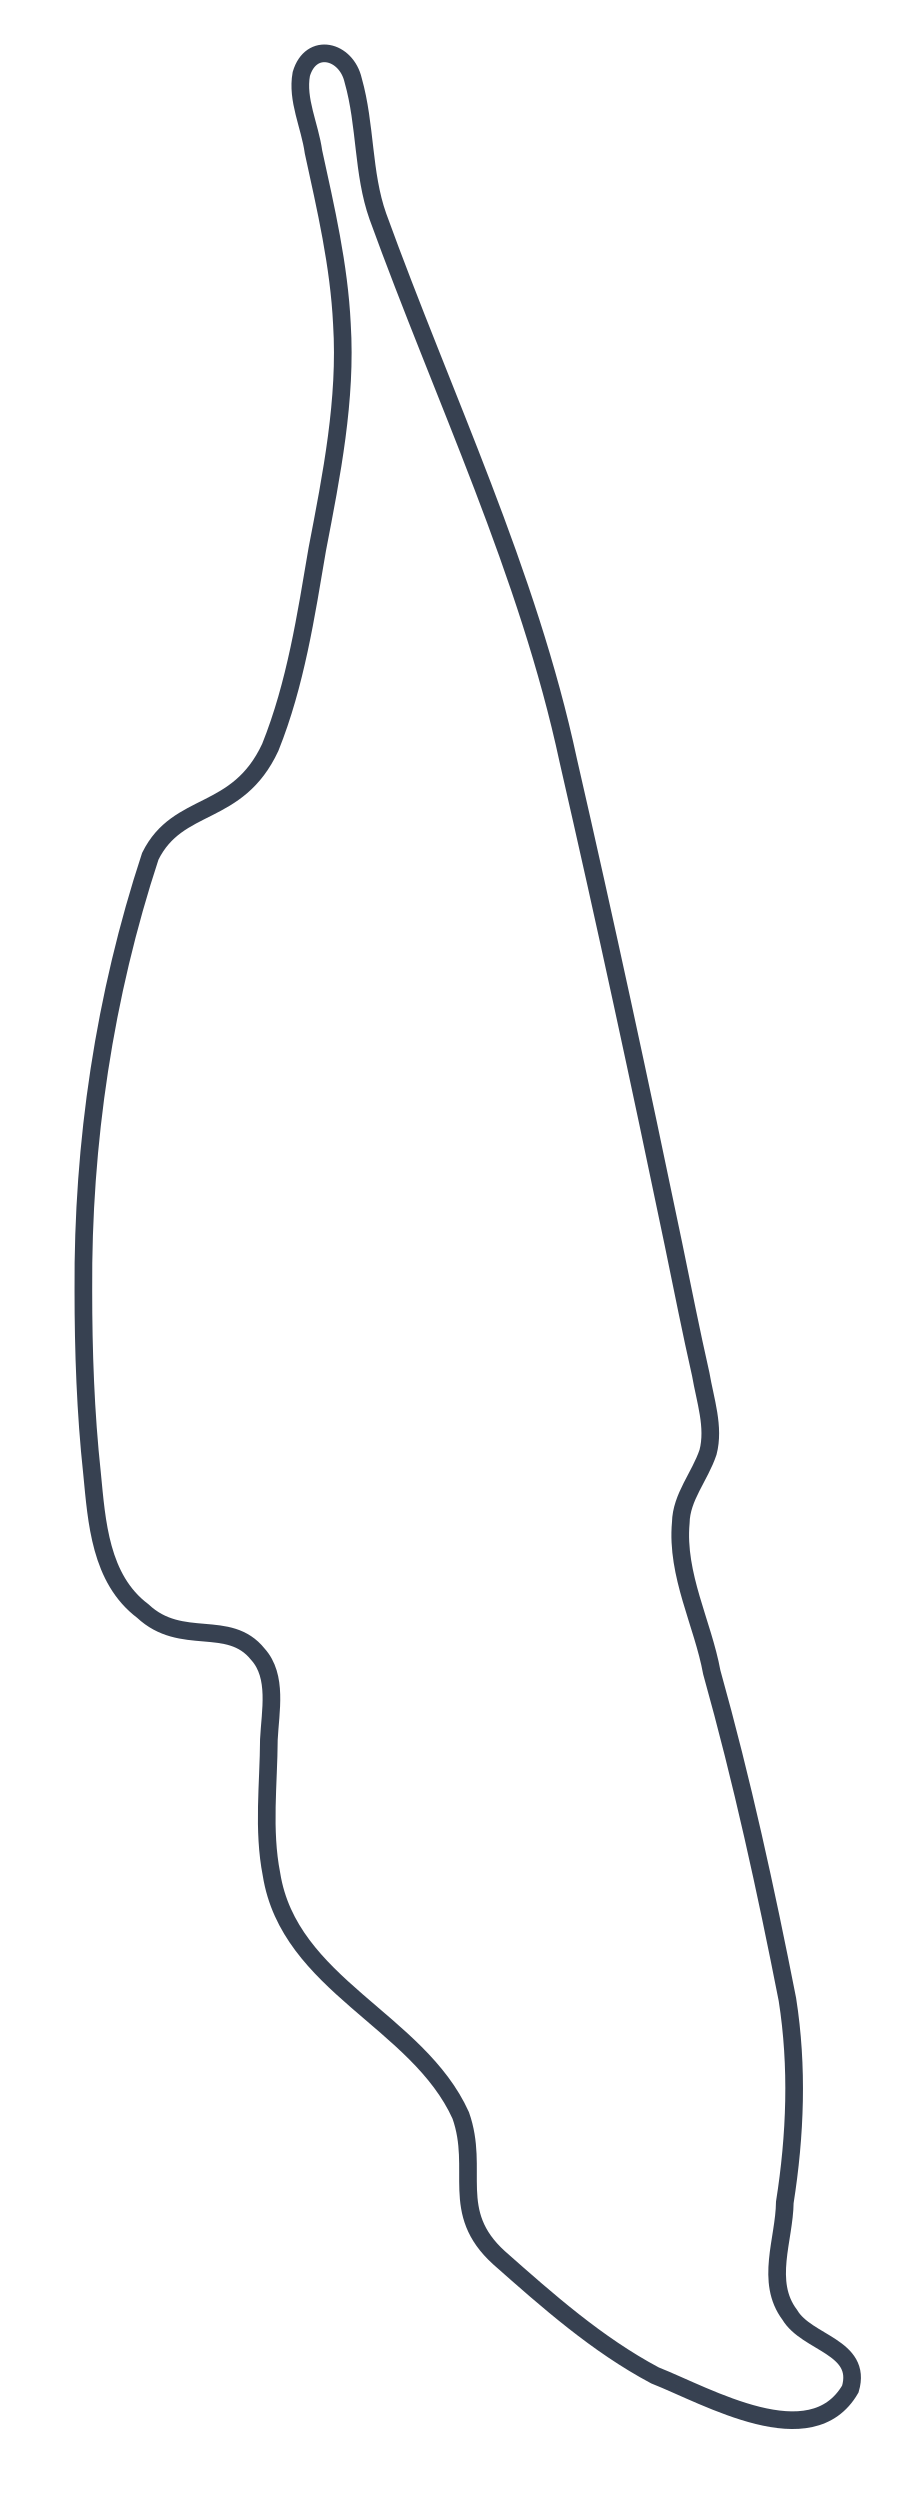
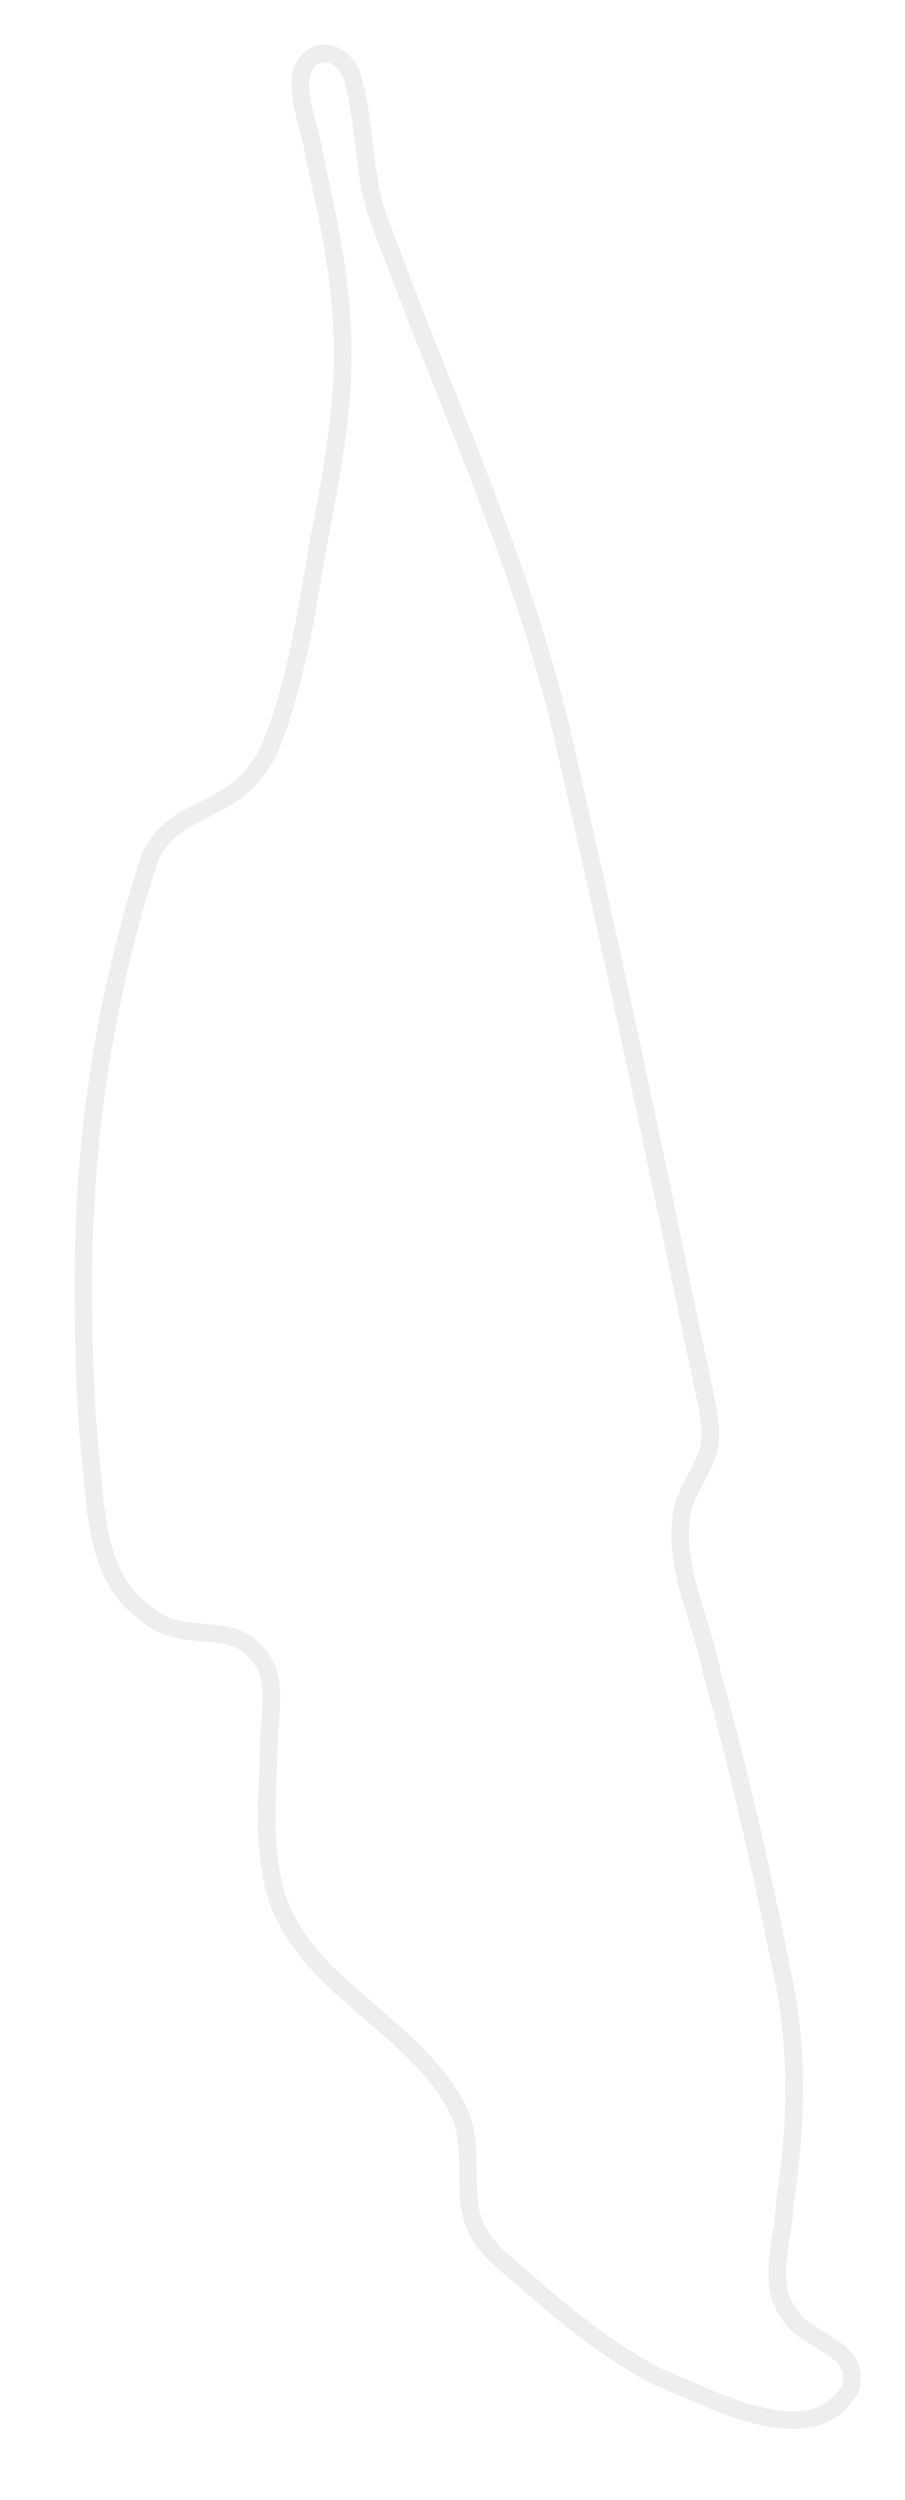
<svg xmlns="http://www.w3.org/2000/svg" version="1.1" id="Layer_1" x="0px" y="0px" viewBox="0 0 369.8 1022" style="enable-background:new 0 0 369.8 1022;" xml:space="preserve">
  <style type="text/css">
- 	.st0{fill:none;stroke:#374151;stroke-width:7.215;stroke-miterlimit:2.107;}
+ 	.st0{fill:none;stroke:#EEEEEE;stroke-width:7.215;stroke-miterlimit:2.107;}
</style>
  <g transform="translate (0 15) scale(0.96 0.96)">
    <path vector-effect="non-scaling-stroke" class="st0" d="M335.3,835.8c4.5,28.7,3.4,57.8-1.1,86.4c-0.2,15.9-8.5,33.8,2.1,47.9  c7.2,12.2,31.1,13.5,25.8,31.6c-16.7,28.8-60.7,3.1-83.2-5.8c-24.6-13.1-45.6-31.7-66.4-50.1c-21.5-19.5-8.1-37.3-16.3-60.6  c-18.3-40.5-73.1-55.6-80.6-102.7c-3.7-18.9-1.2-38.6-1.1-57.4c0.6-12,3.8-26.9-4.7-36.3c-12.4-15.5-32.5-2.9-49-18.4  c-18.2-13.7-19.6-38.1-21.6-58.5c-2.8-26-3.7-52.2-3.7-78C35.1,471,44.5,408.3,64,349c11.8-23.9,37.1-16.2,51.1-46.4  c10.8-26.9,15.2-56.1,20-84.3c6.1-31.7,12.5-63.9,10.5-95.9c-1.2-25-6.9-49.4-12.1-73.3c-1.6-11.4-7.2-22.2-5.2-33.2  c4.1-13.9,19.2-10.1,22.1,2.7c5.4,19.1,4,39.5,10.5,57.9c28,77.2,64,151.8,81.1,231.8c15.8,68.9,30.6,137.6,44.8,206  c3.9,18.9,7.5,37.2,11.6,55.3c1.9,11.1,5.9,22.5,3.1,33.2c-3.5,10.4-11.4,19.1-11.6,30c-2,22.2,9.4,42.9,13.2,63.7  C316.1,743,326.1,789,335.3,835.8z" />
  </g>
</svg>
